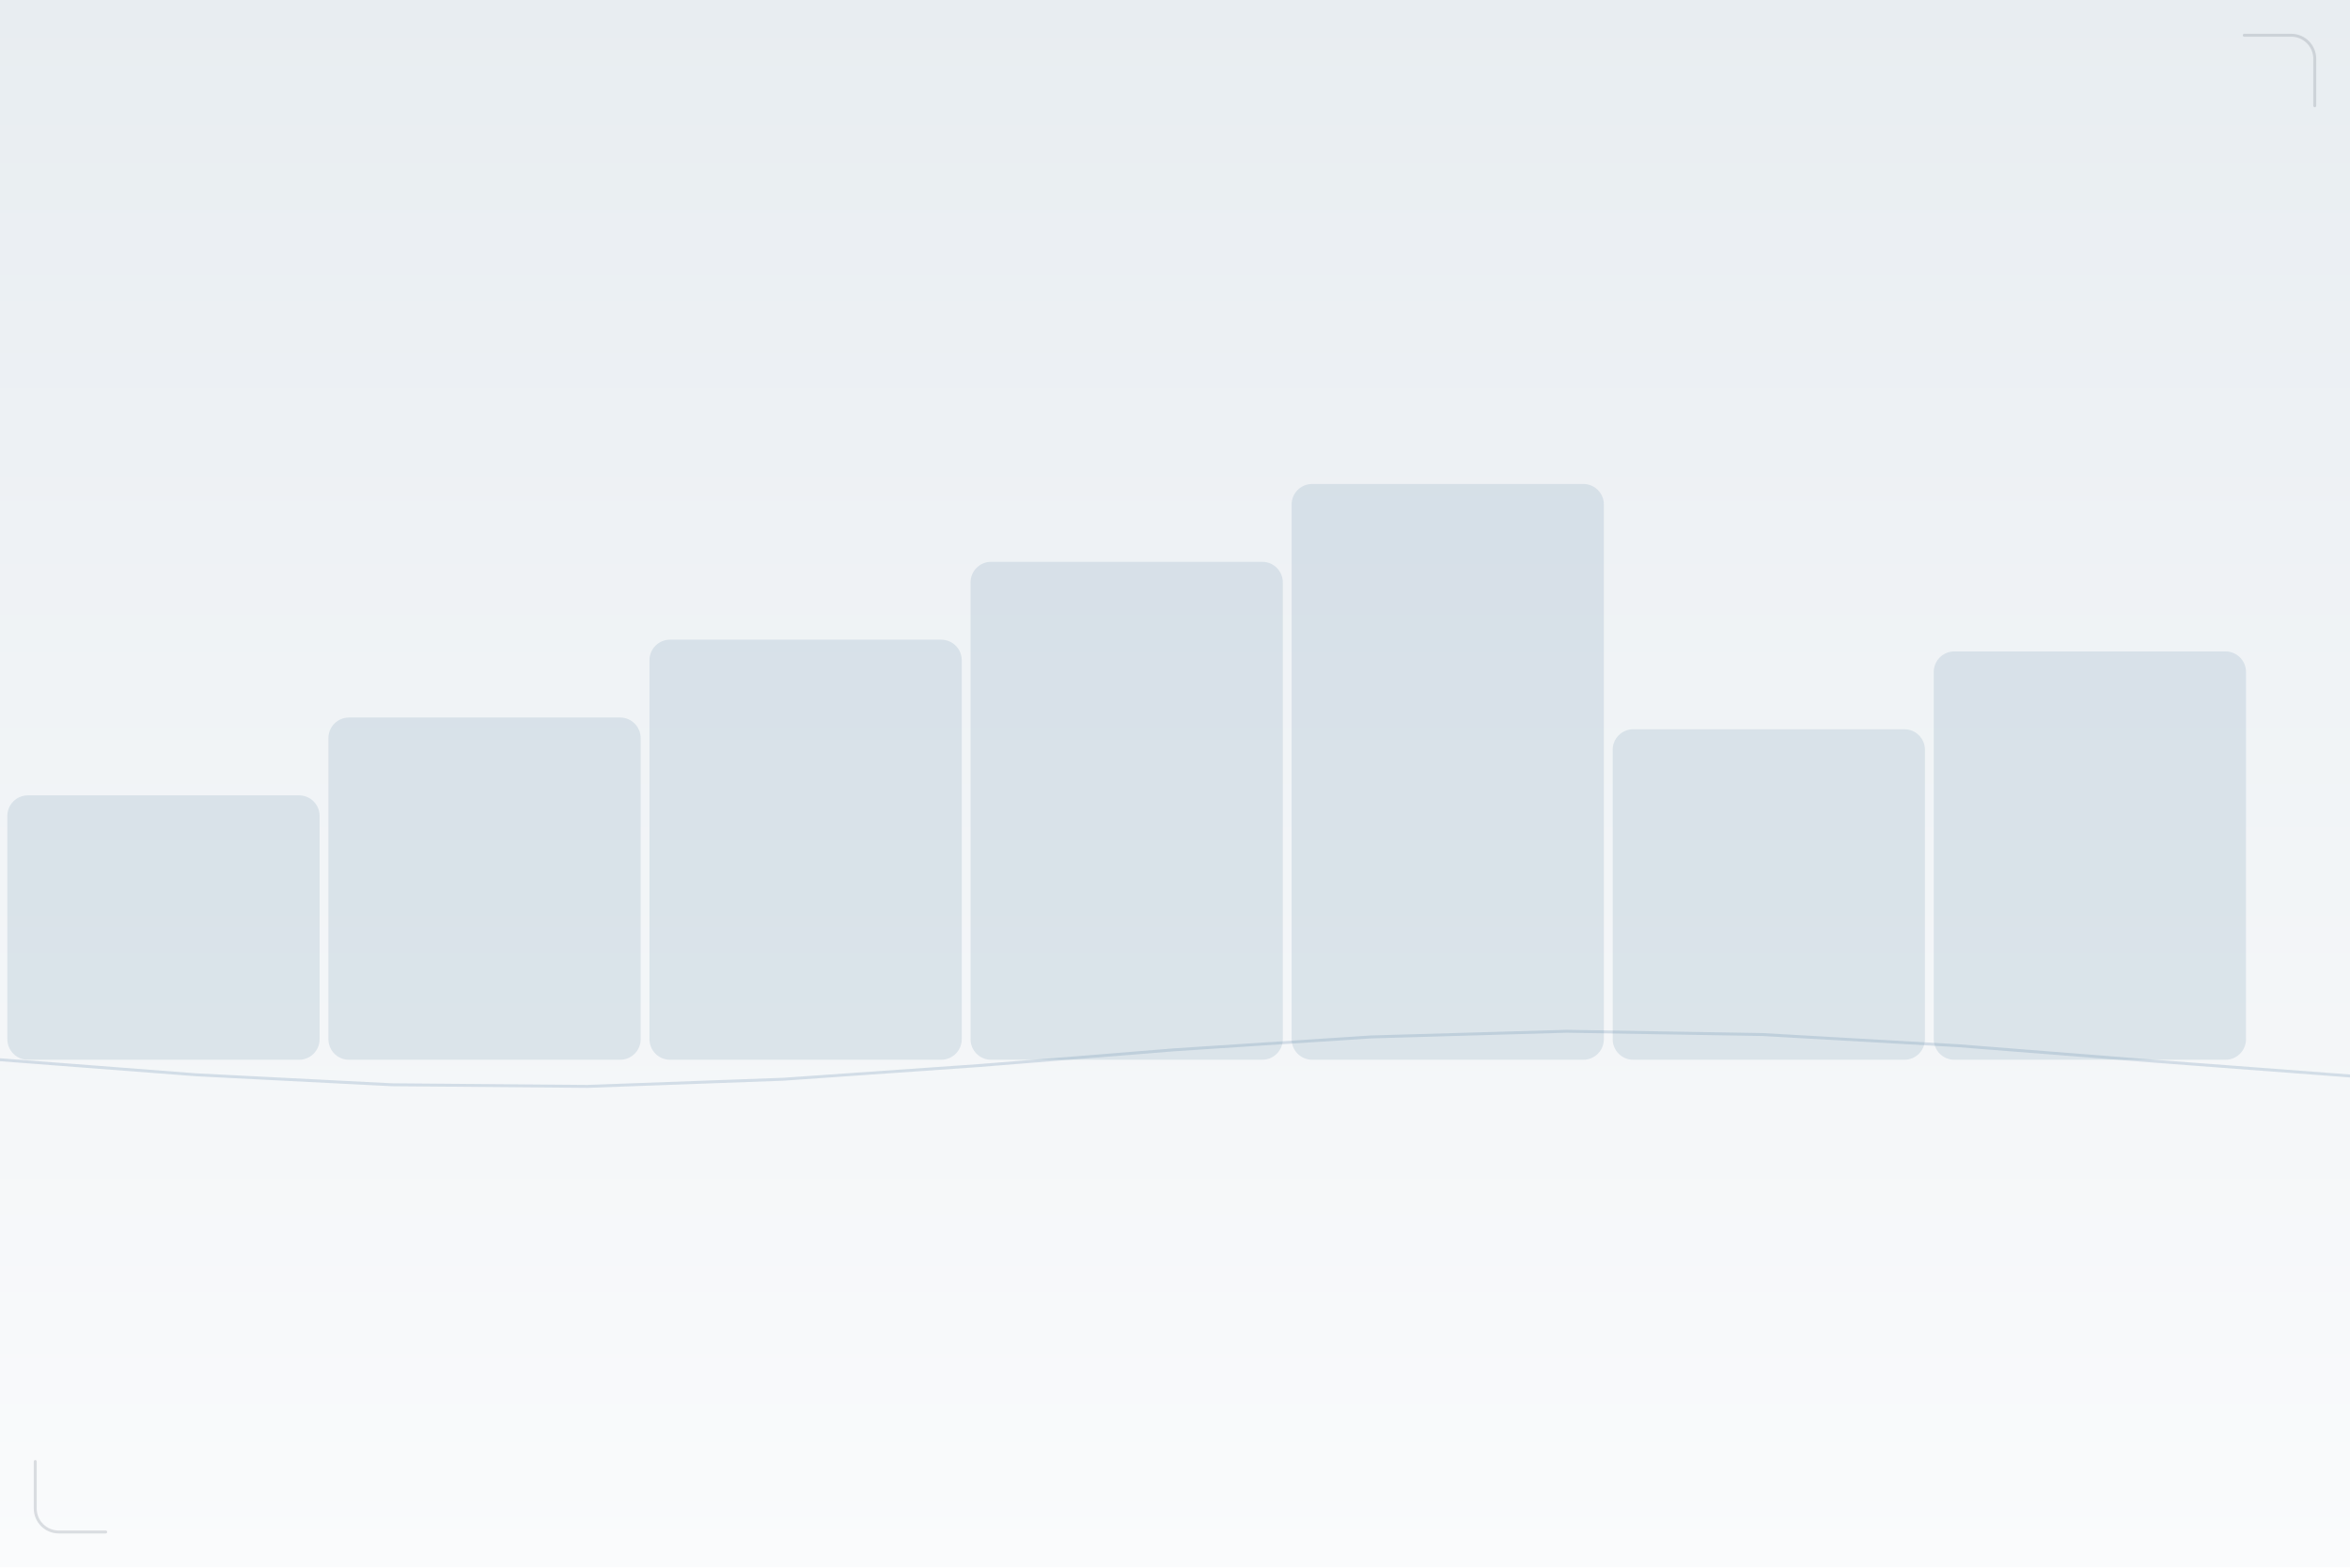
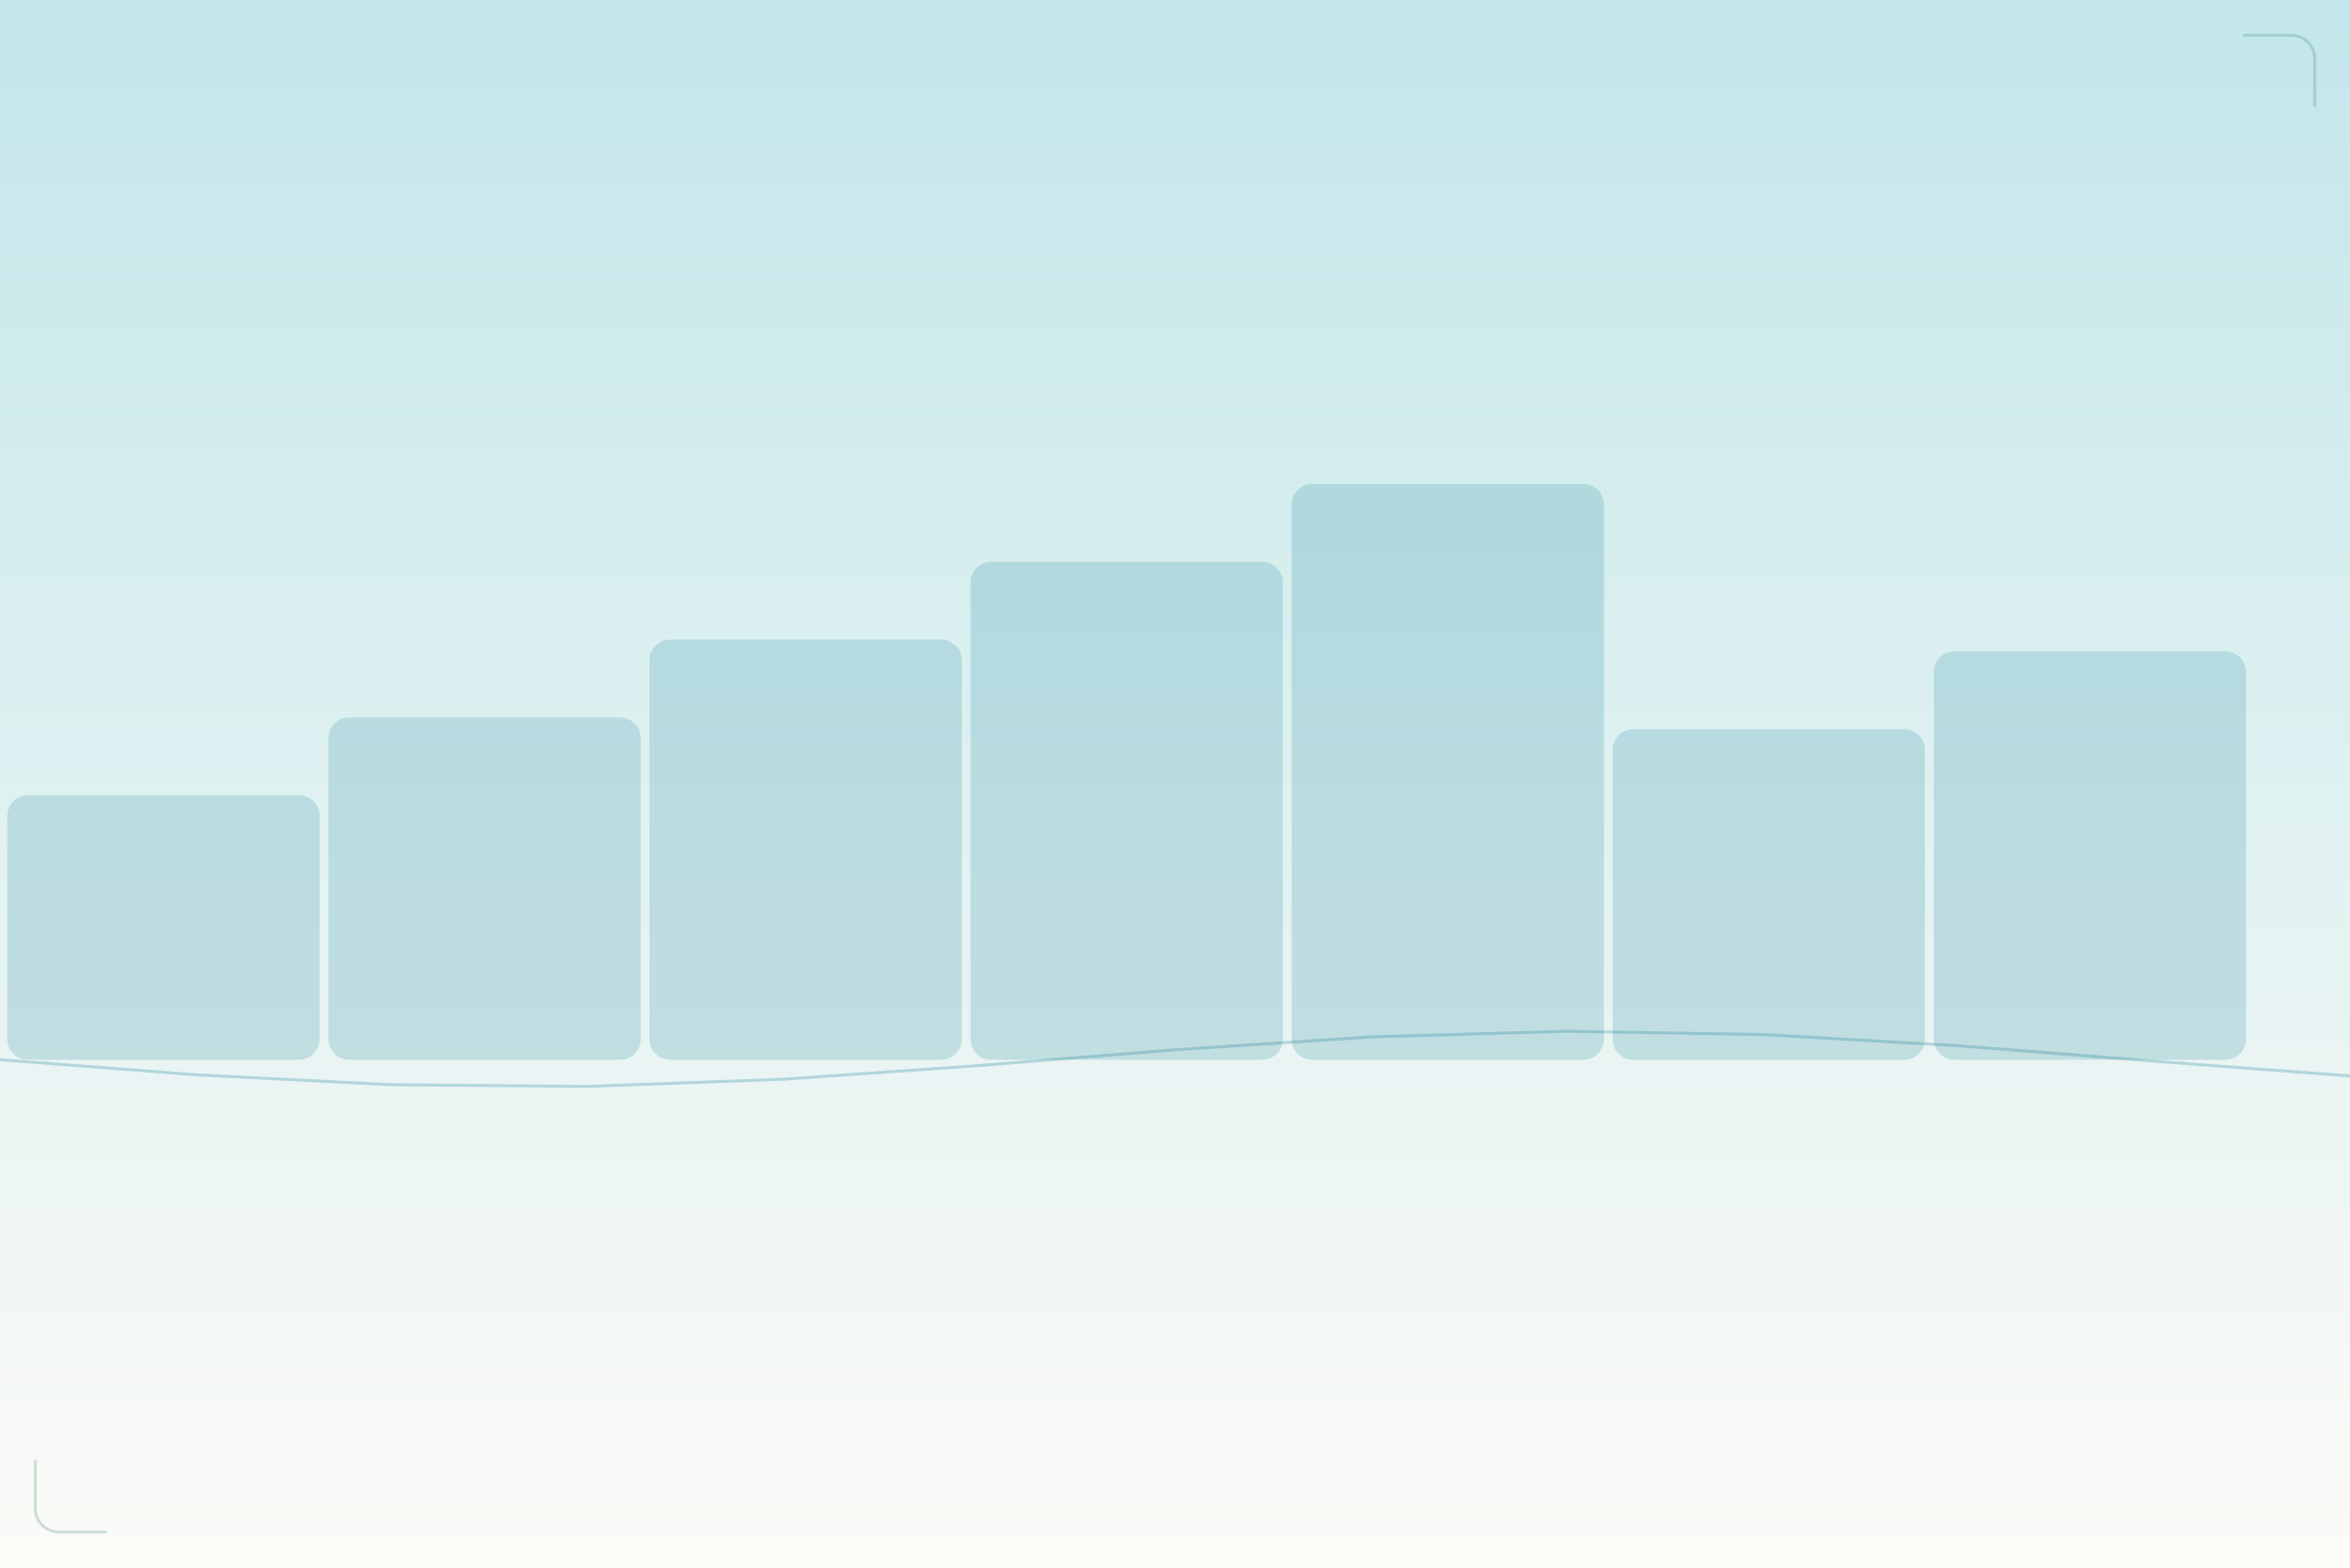
<svg xmlns="http://www.w3.org/2000/svg" viewBox="0 0 1600 1067" width="1600" height="1067" role="img" aria-label="condo-balcony-skyline">
  <defs>
    <linearGradient id="g8" x1="0" y1="0" x2="0" y2="1">
-       <stop offset="0" stop-color="#E8EDF1" stop-opacity="1" />
-       <stop offset="1" stop-color="#FAFBFC" stop-opacity="1" />
+       <stop offset="0" stop-color="#C2E6EA" stop-opacity="1" />
+       <stop offset="1" stop-color="#FCFBF8" stop-opacity="1" />
    </linearGradient>
  </defs>
  <rect width="1600" height="1067" fill="url(#g8)" />
-   <rect x="5" y="541.5" width="212.6" height="180" rx="14" fill="#6C90B0" fill-opacity="0.18" />
-   <rect x="223.6" y="488.5" width="212.6" height="233" rx="14" fill="#6C90B0" fill-opacity="0.18" />
-   <rect x="442.2" y="435.5" width="212.6" height="286" rx="14" fill="#6C90B0" fill-opacity="0.18" />
-   <rect x="660.8" y="382.5" width="212.6" height="339" rx="14" fill="#6C90B0" fill-opacity="0.18" />
-   <rect x="879.4" y="329.5" width="212.6" height="392" rx="14" fill="#6C90B0" fill-opacity="0.18" />
-   <rect x="1098" y="496.5" width="212.6" height="225" rx="14" fill="#6C90B0" fill-opacity="0.18" />
-   <rect x="1316.6" y="443.5" width="212.6" height="278" rx="14" fill="#6C90B0" fill-opacity="0.18" />
-   <path d="M0,721.48 L133.33,731.72 L266.67,738.51 L400,739.64 L533.33,734.76 L666.67,725.44 L800,714.69 L933.33,705.97 L1066.67,702.1 L1200,704.33 L1333.33,711.94 L1466.67,722.47 L1600,732.53" fill="none" stroke="#6C90B0" stroke-opacity="0.25" stroke-width="2" stroke-linecap="round" />
-   <path d="M24,995 L24,1027 A16,16 0 0 0 40,1043 L72,1043" fill="none" stroke="#6B7480" stroke-opacity="0.22" stroke-width="2" stroke-linecap="round" />
-   <path d="M1528,24 L1560,24 A16,16 0 0 1 1576,40 L1576,72" fill="none" stroke="#6B7480" stroke-opacity="0.22" stroke-width="2" stroke-linecap="round" />
+   <rect x="5" y="541.5" width="212.6" height="180" rx="14" fill="#0D7A93" fill-opacity="0.18" />
+   <rect x="223.6" y="488.5" width="212.6" height="233" rx="14" fill="#0D7A93" fill-opacity="0.18" />
+   <rect x="442.2" y="435.5" width="212.6" height="286" rx="14" fill="#0D7A93" fill-opacity="0.18" />
+   <rect x="660.8" y="382.5" width="212.6" height="339" rx="14" fill="#0D7A93" fill-opacity="0.18" />
+   <rect x="879.4" y="329.5" width="212.6" height="392" rx="14" fill="#0D7A93" fill-opacity="0.18" />
+   <rect x="1098" y="496.5" width="212.6" height="225" rx="14" fill="#0D7A93" fill-opacity="0.18" />
+   <rect x="1316.6" y="443.5" width="212.6" height="278" rx="14" fill="#0D7A93" fill-opacity="0.18" />
+   <path d="M0,721.48 L133.33,731.72 L266.67,738.51 L400,739.64 L533.33,734.76 L666.67,725.44 L800,714.69 L933.33,705.97 L1066.67,702.1 L1200,704.33 L1333.33,711.94 L1466.67,722.47 L1600,732.53" fill="none" stroke="#0D7A93" stroke-opacity="0.25" stroke-width="2" stroke-linecap="round" />
+   <path d="M24,995 L24,1027 A16,16 0 0 0 40,1043 L72,1043" fill="none" stroke="#2E7D62" stroke-opacity="0.22" stroke-width="2" stroke-linecap="round" />
+   <path d="M1528,24 L1560,24 A16,16 0 0 1 1576,40 L1576,72" fill="none" stroke="#2E7D62" stroke-opacity="0.22" stroke-width="2" stroke-linecap="round" />
</svg>
